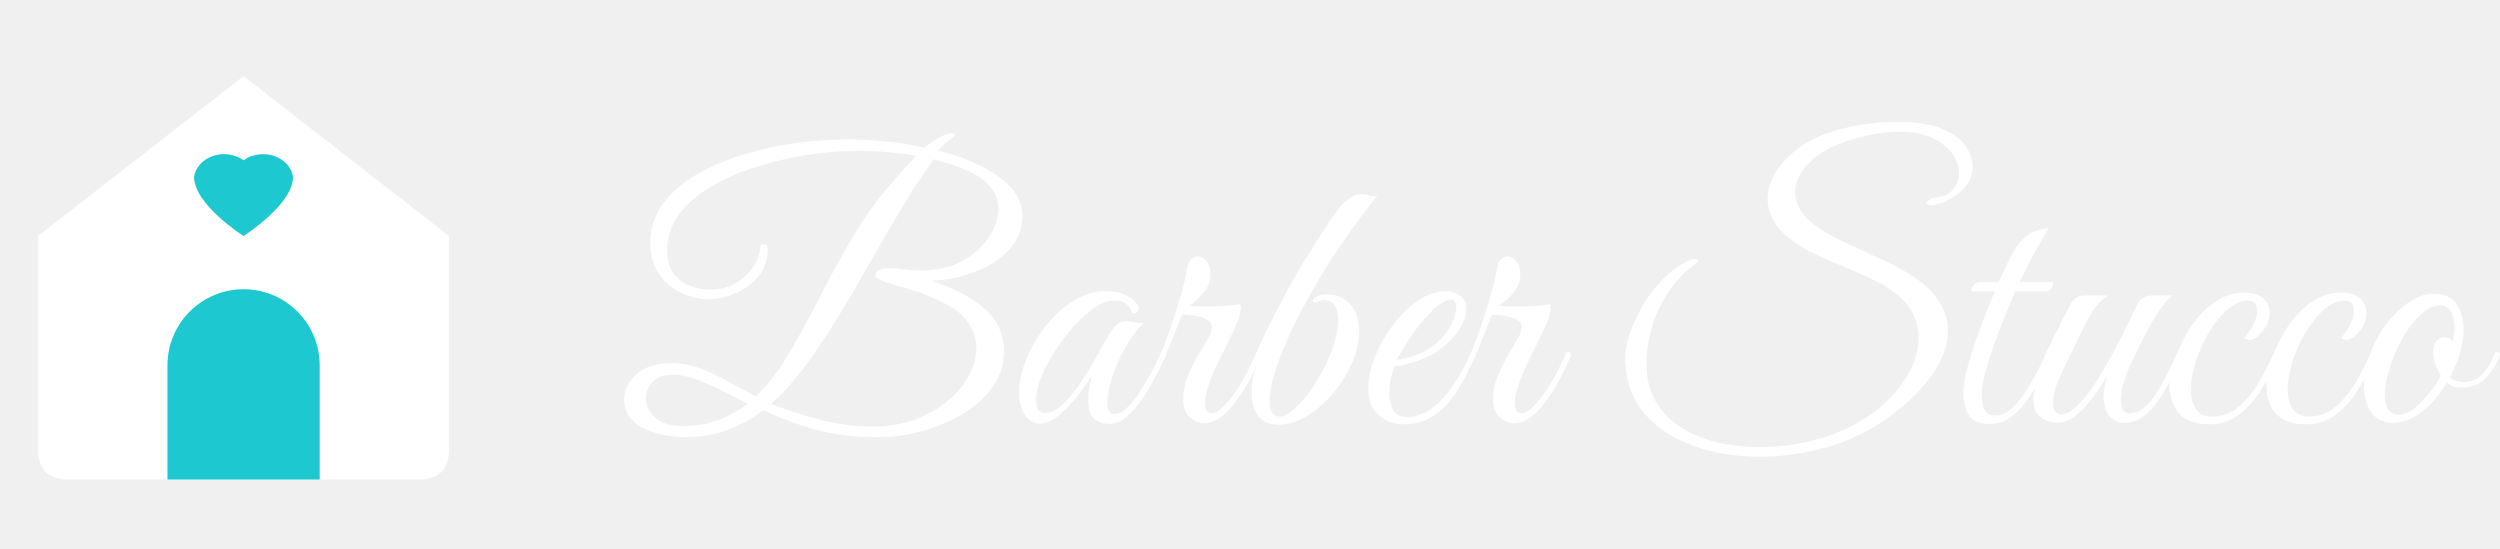
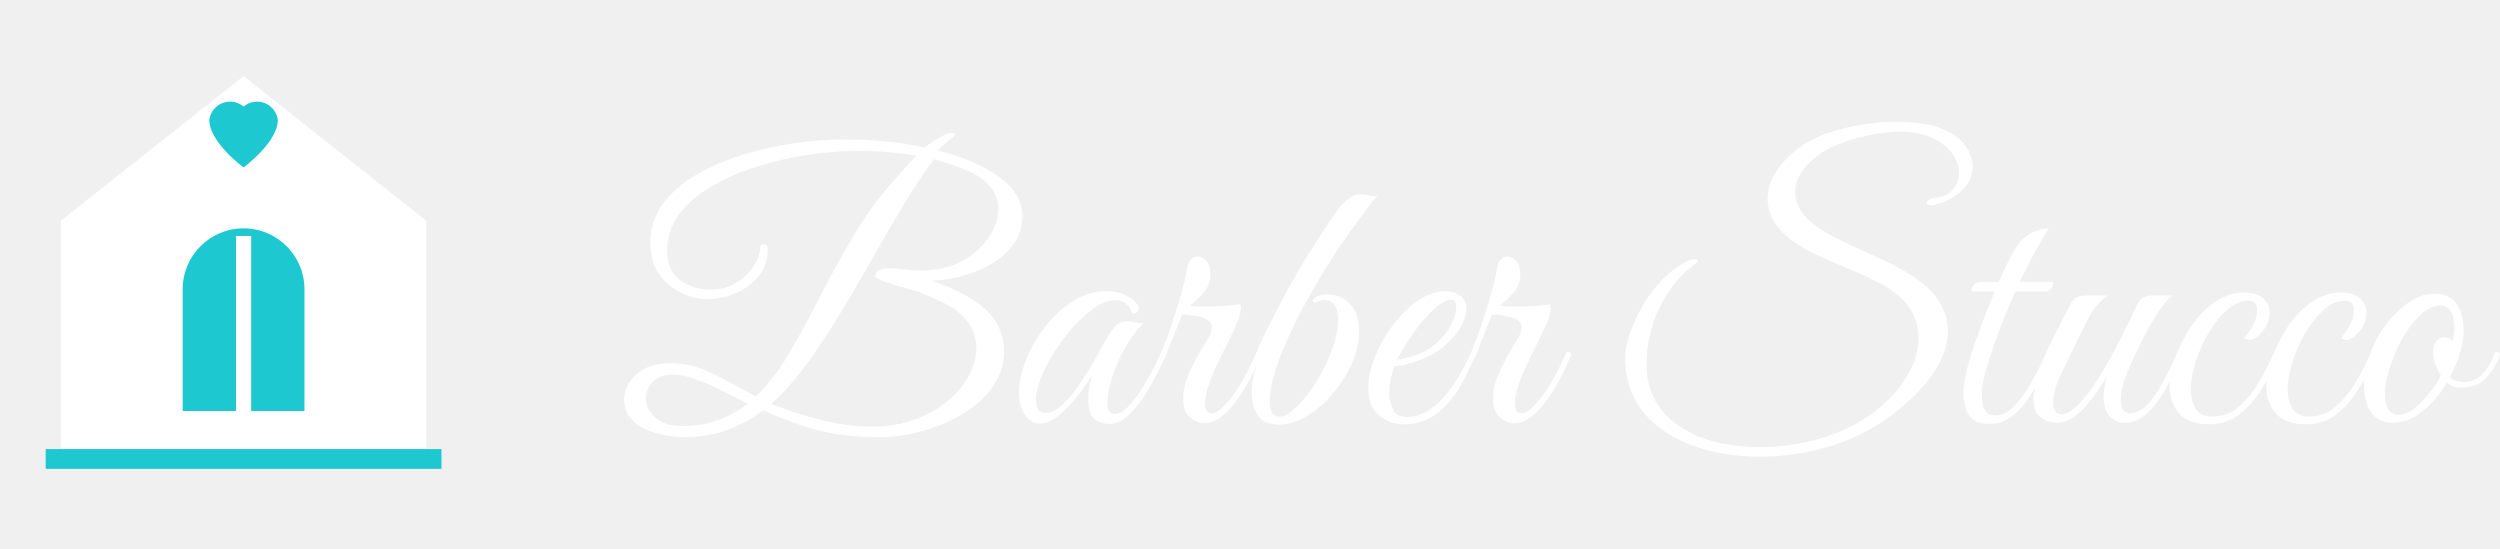
<svg xmlns="http://www.w3.org/2000/svg" viewBox="0 0 328.45 72" width="328.45" height="72" role="img" aria-label="Barber Stucco">
  <g transform="translate(0 4)">
-     <path d="M32 6 L59 27 V55 Q59 59 55 59 H9 Q5 59 5 55 V27 Z" fill="#FFFFFF" />
-     <path d="M22 59 V44 A10 10 0 0 1 42 44 V59 Z" fill="#1EC8D0" />
-     <g transform="translate(23.33 13.95) scale(0.7222 0.6215)">
-       <path d="M12 21 C12 21 3 14.4 3 8.5 A5.5 5.5 0 0 1 12 5 A5.5 5.5 0 0 1 21 8.5 C21 14.4 12 21 12 21 Z" fill="#1EC8D0" />
-     </g>
+     <path d="M32 6 L56 25 L56 55 L8 55 L8 25 Z" fill="#FFFFFF" />
+     <path d="M6 55 H58 V57.6 H6 Z" fill="#1EC8D0" />
+     <path d="M24 50 V34 A8 8 0 0 1 40 34 V50 Z" fill="#1EC8D0" />
+     <path d="M31 27 H33 V50 H31 Z" fill="#FFFFFF" />
+     <path d="M12 21 C12 21 3 14.4 3 8.5 A5.5 5.5 0 0 1 12 5 A5.5 5.5 0 0 1 21 8.5 C21 14.4 12 21 12 21 Z" fill="#1EC8D0" transform="translate(26 7.5) scale(0.5)" />
  </g>
  <g transform="translate(82 16) scale(0.24176)" fill="#FFFFFF">
    <g transform="translate(-2.20 163.60)">
      <path d="M35.6 7.8L35.6 7.8Q31.2 7.8 25.5 6.9Q19.8 6 14.5 3.8Q9.2 1.6 5.7 -2.5Q2.2 -6.6 2.2 -12.8L2.2 -12.8Q2.2 -20.2 8.8 -26.3Q15.4 -32.4 27.4 -32.4L27.4 -32.4Q36.2 -32.4 43.8 -29.5Q51.4 -26.6 58.7 -22.5Q66 -18.4 73.8 -14.4L73.8 -14.4Q83.8 -24 92.1 -38.2Q100.4 -52.4 108.7 -68.7Q117 -85 126.7 -101.4Q136.4 -117.8 149.2 -132.2L149.2 -132.2L160.8 -145.2Q153.4 -146.4 145.4 -147.1Q137.4 -147.8 128.8 -147.8L128.8 -147.8Q117 -147.8 103.1 -145.8Q89.2 -143.8 75.5 -139.6Q61.8 -135.4 50.5 -129Q39.2 -122.6 32.4 -113.8Q25.6 -105 25.6 -93.6L25.6 -93.6Q25.6 -85.8 29.1 -81.2Q32.6 -76.6 37.9 -74.5Q43.2 -72.4 48.6 -72.4L48.6 -72.4Q57.6 -72.4 63.8 -76.5Q70 -80.6 73.1 -86Q76.2 -91.4 76.2 -95.6L76.2 -95.6Q76.2 -97 78.2 -97L78.2 -97Q80.2 -97 80.2 -93.8L80.2 -93.8Q80.2 -85.6 75.2 -79.6Q70.2 -73.6 62.7 -70.4Q55.2 -67.2 47.6 -67.2L47.6 -67.2Q40.6 -67.2 33.3 -70.6Q26 -74 21.2 -80.8Q16.4 -87.6 16.4 -97.6L16.4 -97.6Q16.4 -109.6 23.2 -118.9Q30 -128.2 41.4 -134.8Q52.8 -141.4 66.8 -145.7Q80.8 -150 95.1 -152Q109.4 -154 122 -154L122 -154Q133.6 -154 144.7 -152.9Q155.8 -151.8 165.6 -149.6L165.6 -149.6Q168.4 -152 171.3 -153.8Q174.2 -155.6 176.6 -156.6L176.6 -156.6Q178.8 -157.6 180.2 -157.6L180.2 -157.6Q181.8 -157.6 181.8 -156.4L181.8 -156.4Q181.8 -155.8 179.6 -154.2L179.6 -154.2Q177 -152.2 175.1 -150.5Q173.2 -148.8 172.8 -148L172.8 -148Q193.2 -142.8 205.9 -133.7Q218.6 -124.6 218.6 -112.2L218.6 -112.2Q218.6 -102 211.6 -94.3Q204.6 -86.6 193.3 -82.2Q182 -77.8 169.2 -77.2L169.2 -77.2Q187.2 -71.4 197.9 -62.2Q208.6 -53 208.6 -38.8L208.6 -38.8Q208.6 -28.2 202.5 -19.6Q196.4 -11 186.3 -4.9Q176.2 1.2 164.2 4.5Q152.2 7.8 140.4 7.8L140.4 7.8Q121.8 7.8 107.5 4Q93.2 0.2 77.8 -6.8L77.8 -6.8Q58.4 7.8 35.6 7.8ZM137.6 2L137.6 2Q150 2 160.2 -1.8Q170.4 -5.6 177.9 -11.8Q185.4 -18 189.5 -25.6Q193.6 -33.2 193.6 -40.6L193.6 -40.6Q193.6 -47.6 189.4 -54.1Q185.2 -60.6 176.2 -65L176.2 -65Q164.6 -70.8 155.8 -73.1Q147 -75.4 141.8 -77.4L141.8 -77.4Q139.8 -78.4 139.2 -78.8Q138.6 -79.2 138.6 -79.6L138.6 -79.6Q138.6 -81.6 140.6 -82.8Q142.6 -84 145.2 -84L145.2 -84Q149.2 -84 153.8 -83.4Q158.4 -82.8 163.6 -82.8L163.6 -82.8Q176.6 -82.8 186 -88Q195.4 -93.2 200.5 -101Q205.6 -108.8 205.6 -116.4L205.6 -116.4Q205.6 -125 198 -131.5Q190.4 -138 170.4 -143.2L170.4 -143.2Q160.4 -129.4 150.4 -112.3Q140.4 -95.2 130.4 -77.7Q120.4 -60.2 110.2 -44.6Q100 -29 89.8 -17.8L89.8 -17.8Q87.4 -15.2 86 -13.9Q84.6 -12.6 82.2 -10.4L82.2 -10.4Q94.2 -5.4 108.6 -1.7Q123 2 137.6 2ZM31.6 1.6L31.6 1.6Q42.8 2.2 52.1 -1.1Q61.4 -4.4 69.4 -10.4L69.4 -10.4Q64.6 -12.8 57.2 -16.6Q49.8 -20.4 42.2 -23.3Q34.6 -26.2 29 -26.2L29 -26.2Q21.6 -26.2 17.8 -22.3Q14 -18.4 14 -13.4L14 -13.4Q14 -8.2 18.4 -3.5Q22.8 1.2 31.6 1.6ZM266 0.6L266 0.6Q261.4 0.6 257.9 -2Q254.4 -4.6 254.4 -12.6L254.4 -12.6Q254.4 -16 254.9 -19Q255.4 -22 256.2 -25.4L256.2 -25.4Q254.4 -22.4 251.2 -18Q248 -13.6 244.1 -9.4Q240.2 -5.2 236.1 -2.4Q232 0.4 228.4 0.4L228.4 0.4Q223.2 0.4 220 -4.3Q216.8 -9 216.8 -16.6L216.8 -16.6Q216.8 -24.8 220.6 -34.2Q224.4 -43.6 231 -52.2Q237.6 -60.8 246.2 -66.2Q254.8 -71.6 264.2 -71.6L264.2 -71.6Q268.8 -71.6 273 -70.1Q277.2 -68.6 280.4 -65.2L280.4 -65.2Q281.8 -63.8 281.8 -62L281.8 -62Q281.8 -60.8 280.8 -60Q279.8 -59.2 278.2 -59.6L278.2 -59.6Q276 -66.6 268.8 -66.6L268.8 -66.6Q265.4 -66.6 261 -64.4L261 -64.4Q255.6 -61.6 249.5 -55.5Q243.4 -49.4 238.1 -41.7Q232.8 -34 229.4 -26.2Q226 -18.4 226 -12L226 -12Q226 -5.4 231 -5.4L231 -5.4Q235.4 -5.4 240.1 -9.6Q244.8 -13.8 249.1 -20.1Q253.4 -26.4 257 -32.6Q260.6 -38.8 262.6 -42.6L262.6 -42.6Q265.6 -48 268.2 -51.6Q270.8 -55.2 275.6 -55.2L275.6 -55.2Q277.8 -55.2 280 -54.6Q282.2 -54 284.6 -54.4L284.6 -54.4Q278.6 -48.4 274.1 -40.2Q269.6 -32 267.2 -24.1Q264.8 -16.2 264.8 -10.8L264.8 -10.8Q264.8 -4.8 268.8 -4.8L268.8 -4.8Q272 -4.8 275.7 -8.4Q279.4 -12 282.9 -17.5Q286.4 -23 289.4 -28.7Q292.4 -34.4 294.2 -38.6L294.2 -38.6Q295.2 -38.6 295.9 -38.4Q296.6 -38.2 296.6 -36.8L296.6 -36.8Q296.4 -36 295.9 -35.1Q295.4 -34.2 294.4 -32L294.4 -32Q292.8 -28.8 290 -23.4Q287.2 -18 283.4 -12.5Q279.6 -7 275.2 -3.2Q270.8 0.6 266 0.6ZM294.4 -39.2L294.4 -39.2Q296 -42.6 298.6 -50.1Q301.2 -57.6 304 -66.8Q306.8 -76 308.2 -84.2L308.2 -84.2Q308.8 -87.4 310.4 -88.9Q312 -90.4 313.8 -90.4L313.8 -90.4Q316.4 -90.4 318.6 -87.9Q320.8 -85.4 320.8 -80.8L320.8 -80.8Q320.8 -75.2 317.5 -71.2Q314.2 -67.2 309.4 -63.6L309.4 -63.6Q311.4 -63.4 313.6 -63.3Q315.8 -63.2 318.4 -63.2L318.4 -63.2Q327.8 -63.2 337 -64.4L337 -64.4Q337.4 -63.2 337.4 -62.6L337.4 -62.6Q337.4 -60 335.9 -56Q334.4 -52 332.8 -48.8L332.8 -48.8Q332 -47 329.6 -42.3Q327.2 -37.6 324.4 -31.7Q321.6 -25.8 319.7 -20.1Q317.8 -14.4 317.8 -10.4L317.8 -10.4Q317.8 -5.2 321.8 -5.2L321.8 -5.2Q325.6 -5.2 332.4 -14.1Q339.2 -23 346 -38.6L346 -38.6Q348.4 -38.6 348.4 -36.8L348.4 -36.8Q346.2 -31.4 342.9 -25Q339.6 -18.6 335.6 -12.9Q331.6 -7.2 327 -3.5Q322.4 0.2 317.4 0.2L317.4 0.2Q313.6 0.2 309.8 -2.9Q306 -6 306 -13L306 -13Q306 -19.2 308.4 -25.1Q310.8 -31 313.8 -36.2Q316.8 -41.4 319.2 -45.4Q321.6 -49.4 321.6 -51.8L321.6 -51.8Q321.6 -55.4 317.1 -57Q312.6 -58.6 305.4 -58.8L305.4 -58.8Q301.8 -49.6 300 -45.2Q298.2 -40.8 296.6 -36.8L296.6 -36.8Q293.4 -36.8 294.4 -39.2ZM358.2 1L358.2 1Q350 1 346.6 -4Q343.2 -9 343.2 -16.2L343.2 -16.2Q343.2 -21.2 344.3 -25.6Q345.4 -30 347.6 -35.6L347.6 -35.6L347.2 -35.6Q345.6 -35.6 345.6 -37.2L345.6 -37.2Q345.6 -38 347.3 -41.8Q349 -45.6 351.7 -51Q354.4 -56.4 357.3 -62Q360.2 -67.6 362.6 -72L362.6 -72Q366.6 -79.4 371.4 -87.3Q376.2 -95.2 380.9 -102.4Q385.6 -109.6 388.8 -114.2L388.8 -114.2Q396 -124.2 402.2 -124.2L402.2 -124.2L403.2 -124.2Q405 -124.2 407.3 -123.6Q409.6 -123 411.6 -123.4L411.6 -123.4Q408.6 -120.2 402.5 -111.9Q396.4 -103.6 389.2 -93L389.2 -93Q386.2 -88.6 381.7 -81.2Q377.2 -73.8 372.2 -64.6Q367.2 -55.4 362.9 -45.9Q358.6 -36.4 355.8 -27.5Q353 -18.6 353 -11.6L353 -11.6Q353 -7 354.6 -5.2Q356.2 -3.4 358.6 -3.4L358.6 -3.4Q361.6 -3.4 365.7 -6.9Q369.8 -10.4 374.1 -16.1Q378.4 -21.8 382 -28.7Q385.6 -35.6 387.9 -42.7Q390.2 -49.8 390.2 -55.8L390.2 -55.8Q390.2 -61.6 388.1 -64.2Q386 -66.8 382.6 -66.8L382.6 -66.8Q381.2 -66.8 379.8 -66.1Q378.4 -65.4 377.4 -65.4L377.4 -65.4Q376.4 -65.4 376.4 -66.4L376.4 -66.4Q376.4 -67.4 378.5 -68.6Q380.6 -69.8 384.8 -69.8L384.8 -69.8Q388.6 -69.8 392.5 -67.8Q396.4 -65.8 399 -61.3Q401.6 -56.8 401.6 -49.6L401.6 -49.6Q401.6 -41 397.6 -32.1Q393.6 -23.2 387.2 -15.7Q380.8 -8.2 373.1 -3.6Q365.4 1 358.2 1ZM425.8 0.8L425.8 0.8Q418.4 0.8 412.5 -4Q406.6 -8.8 406.6 -18.6L406.6 -18.6Q406.6 -26.8 410.3 -36Q414 -45.2 420.1 -53.3Q426.2 -61.4 433.7 -66.5Q441.2 -71.6 448.8 -71.6L448.8 -71.6Q452.6 -71.6 456.2 -69.4Q459.8 -67.2 459.8 -61.8L459.8 -61.8Q459.8 -56.8 456 -50.8Q452.2 -44.8 445.2 -39.6L445.2 -39.6Q442.2 -37.4 437.6 -35.4Q433 -33.4 428.4 -32.1Q423.8 -30.8 420.8 -30.8L420.8 -30.8Q419.8 -28.4 418.9 -24.4Q418 -20.4 418 -16.2L418 -16.2Q418 -11.2 420 -7.2Q422 -3.2 427.4 -3.2L427.4 -3.2Q434 -3.2 439.7 -7Q445.4 -10.8 449.9 -16.6Q454.4 -22.4 457.6 -28.4Q460.8 -34.4 462.6 -38.6L462.6 -38.6Q465 -38.6 465 -36.8L465 -36.8Q462.4 -31.2 459.1 -24.6Q455.8 -18 451.3 -12.3Q446.8 -6.6 440.5 -2.9Q434.2 0.8 425.8 0.8ZM422.2 -34.4L422.2 -34.4Q425 -34.4 431.6 -36.5Q438.2 -38.6 443.6 -43.2L443.6 -43.2Q448.8 -47.8 451.6 -53.3Q454.4 -58.8 454.4 -62.6L454.4 -62.6Q454.4 -67 451.2 -67L451.2 -67Q448.8 -67 444.6 -63.8Q440.4 -60.6 434.2 -53L434.2 -53Q430.4 -48.2 427 -42.6Q423.6 -37 422.2 -34.4ZM462.8 -39.2L462.8 -39.2Q464.4 -42.6 467 -50.1Q469.6 -57.6 472.4 -66.8Q475.2 -76 476.6 -84.2L476.6 -84.2Q477.2 -87.4 478.8 -88.9Q480.4 -90.4 482.2 -90.4L482.2 -90.4Q484.8 -90.4 487 -87.9Q489.2 -85.4 489.2 -80.8L489.2 -80.8Q489.2 -75.2 485.9 -71.2Q482.6 -67.2 477.8 -63.6L477.8 -63.6Q479.8 -63.4 482 -63.3Q484.2 -63.2 486.8 -63.2L486.8 -63.2Q496.2 -63.2 505.4 -64.4L505.4 -64.4Q505.8 -63.2 505.8 -62.6L505.8 -62.6Q505.8 -60 504.3 -56Q502.8 -52 501.2 -48.8L501.2 -48.8Q500.4 -47 498 -42.3Q495.6 -37.6 492.8 -31.7Q490 -25.8 488.1 -20.1Q486.2 -14.4 486.2 -10.4L486.2 -10.4Q486.2 -5.2 490.2 -5.2L490.2 -5.2Q494 -5.2 500.8 -14.1Q507.6 -23 514.4 -38.6L514.4 -38.6Q516.8 -38.6 516.8 -36.8L516.8 -36.8Q514.6 -31.4 511.3 -25Q508 -18.6 504 -12.9Q500 -7.2 495.4 -3.5Q490.8 0.2 485.8 0.2L485.8 0.2Q482 0.2 478.2 -2.9Q474.4 -6 474.4 -13L474.4 -13Q474.4 -19.2 476.8 -25.1Q479.2 -31 482.2 -36.2Q485.2 -41.4 487.6 -45.4Q490 -49.4 490 -51.8L490 -51.8Q490 -55.4 485.5 -57Q481 -58.6 473.8 -58.8L473.8 -58.8Q470.2 -49.6 468.4 -45.2Q466.6 -40.8 465 -36.8L465 -36.8Q461.8 -36.8 462.8 -39.2ZM619.4 18.4L619.4 18.4Q599.8 18.4 583.5 12.6Q567.2 6.8 557.2 -4.5Q547.2 -15.8 546.2 -32.4L546.2 -32.4Q545.8 -39.2 548.4 -47.4Q551 -55.6 555.7 -63.7Q560.4 -71.8 566.9 -78.3Q573.4 -84.8 580.8 -88.2L580.8 -88.2Q581.4 -88.6 582.7 -88.8Q584 -89 584.6 -89L584.6 -89Q585.8 -89 585.8 -88.4L585.8 -88.4Q585.8 -87.4 582.8 -85.2L582.8 -85.2Q574.4 -78.6 569 -70L569 -70Q563.4 -61.4 560.6 -51.6Q557.8 -41.8 557.8 -31.8L557.8 -31.8Q557.8 -20 562.9 -11.5Q568 -3 576.6 2.5Q585.2 8 596.2 10.6Q607.2 13.2 619.2 13.2L619.2 13.2Q632.6 13.2 645.7 10.2Q658.8 7.2 669.6 1.6L669.6 1.6Q686.2 -7.2 695.9 -20.2Q705.6 -33.2 705.6 -46L705.6 -46Q705.6 -52.8 702.7 -59Q699.8 -65.2 693.4 -70.2L693.4 -70.2Q688.6 -74 681.7 -77.4Q674.8 -80.8 667.1 -84Q659.4 -87.2 652 -90.5Q644.6 -93.8 639 -97.6L639 -97.6Q631 -103 627.3 -109.2Q623.6 -115.4 623.6 -121.6L623.6 -121.6Q623.6 -129 627.9 -136Q632.2 -143 639.7 -148.7Q647.2 -154.4 656.6 -157.6L656.6 -157.6Q664.8 -160.4 674.5 -162Q684.2 -163.6 693.6 -163.6L693.6 -163.6Q701.4 -163.6 708.5 -162.5Q715.6 -161.4 721 -158.6L721 -158.6Q727.8 -155.4 731.4 -150.1Q735 -144.8 735 -139L735 -139Q735 -131 727.8 -125L727.8 -125Q725.2 -123 722 -121.3Q718.8 -119.6 714.4 -118.4L714.4 -118.4Q713.6 -118.2 712.6 -118.2L712.6 -118.2Q710.2 -118.2 710.2 -119.6L710.2 -119.6Q710.2 -120.4 711.5 -121.3Q712.8 -122.2 715.4 -122.4L715.4 -122.4Q721.4 -123.2 724.5 -127Q727.6 -130.8 727.6 -135.8L727.6 -135.8Q727.6 -141 724.1 -146.1Q720.6 -151.2 713.4 -154.7Q706.2 -158.2 695 -158.2L695 -158.2Q688.6 -158.2 680.9 -156.8Q673.2 -155.4 664.2 -152.2L664.2 -152.2Q653.2 -148.4 645.9 -141Q638.6 -133.6 638.6 -125.2L638.6 -125.2Q638.6 -120 642.1 -114.7Q645.6 -109.4 653.4 -104.6L653.4 -104.6Q660 -100.6 668.4 -96.7Q676.8 -92.8 685.4 -88.9Q694 -85 701 -80.6L701 -80.6Q712 -73.8 716.8 -66Q721.6 -58.2 721.6 -50L721.6 -50Q721.6 -40.4 715.9 -30.7Q710.2 -21 701 -12.5Q691.8 -4 680.8 2.6L680.8 2.6Q668 10.2 651.9 14.3Q635.8 18.4 619.4 18.4ZM776.4 -105.6L776.4 -105.6Q773.8 -101.8 770.6 -96Q767.4 -90.2 764.7 -84.8Q762 -79.4 760.6 -76.6L760.6 -76.6L779 -76.6Q779 -75.8 778.3 -74Q777.6 -72.2 775.6 -71.4L775.6 -71.4L758.2 -71.4Q755.8 -66 752.7 -58.4Q749.6 -50.8 746.7 -42.6Q743.8 -34.4 741.9 -27.3Q740 -20.2 740 -15.8L740 -15.8Q740 -9.8 741.6 -6.9Q743.2 -4 747.4 -4L747.4 -4Q752.8 -4 757.8 -9.3Q762.8 -14.6 767.3 -22.6Q771.8 -30.6 775.2 -38.6L775.2 -38.6Q777.6 -38.6 777.6 -36.8L777.6 -36.8Q775.4 -31.4 772.2 -25Q769 -18.6 764.9 -12.7Q760.8 -6.8 755.7 -3.1Q750.6 0.6 744.4 0.6L744.4 0.6Q736 0.6 733 -4.1Q730 -8.8 730 -16.2L730 -16.2Q730 -21.6 732 -29.3Q734 -37 736.9 -45.2Q739.8 -53.4 742.6 -60.5Q745.4 -67.6 747 -71.4L747 -71.4L734.2 -71.4Q734.2 -73 735.6 -74.8Q737 -76.6 738.6 -76.6L738.6 -76.6L749.2 -76.6Q750.8 -79.8 752.9 -84.6Q755 -89.4 758.6 -95.2L758.6 -95.2Q761.6 -100 766.3 -102.8Q771 -105.6 776.4 -105.6ZM781 0L781 0Q778.8 0 775.7 -1Q772.6 -2 770.3 -4.7Q768 -7.4 768 -12.8L768 -12.8Q768 -18 771.4 -24.8Q774.8 -31.6 777.4 -36.8L777.4 -36.8Q775.2 -36.8 775.2 -38.6L775.2 -38.6Q775.4 -39.2 777 -42.4Q778.6 -45.6 780.8 -50Q783 -54.4 785.1 -58.5Q787.2 -62.6 788.4 -64.8L788.4 -64.8Q790.8 -69.2 796 -69.2L796 -69.2L808.4 -69.2Q805 -66.6 802.3 -63.5Q799.6 -60.4 795.6 -52.2L795.6 -52.2Q795.6 -52.2 794.2 -49.4Q792.8 -46.6 790.7 -42.3Q788.6 -38 786.5 -33.6Q784.4 -29.2 783 -26.2L783 -26.2Q780.4 -20.6 779.6 -17.3Q778.8 -14 778.8 -11.2L778.8 -11.2Q778.8 -4.6 783.2 -4.6L783.2 -4.6Q788 -4.6 794.8 -12.4L794.8 -12.4Q800.4 -19 805.8 -28.2Q811.2 -37.4 816.1 -47.2Q821 -57 824.8 -64.8L824.8 -64.8Q827 -69.2 832.6 -69.2L832.6 -69.2L843.6 -69.2Q839.2 -65.6 834.7 -58.4Q830.2 -51.2 824.8 -40L824.8 -40Q823.4 -37 821.2 -32.4Q819 -27.8 817.3 -22.6Q815.6 -17.4 815.6 -12.2L815.6 -12.2Q815.6 -5.2 820.6 -5.2L820.6 -5.2Q827.4 -5.2 833.8 -14.6Q840.2 -24 846.4 -38.6L846.4 -38.6Q848 -38.6 848.3 -38.4Q848.6 -38.2 848.8 -36.8L848.8 -36.8Q846.6 -31.4 843.5 -25.1Q840.4 -18.8 836.5 -13Q832.6 -7.2 827.9 -3.6Q823.2 0 817.6 0L817.6 0Q812.6 0 809.4 -3.7Q806.2 -7.4 806.2 -14.2L806.2 -14.2Q806.2 -19.6 808.2 -25.8L808.2 -25.8Q804.8 -19.8 800.4 -13.8Q796 -7.8 791 -3.9Q786 0 781 0ZM863.6 0.8L863.6 0.8Q852.6 0.8 847.3 -5Q842 -10.8 842 -20.6L842 -20.6Q842 -25.2 843.8 -31.2Q845.6 -37.2 848.6 -43.4Q851.6 -49.6 855.2 -54.4L855.2 -54.4Q861 -62.2 868 -66.5Q875 -70.8 882.2 -70.8L882.2 -70.8Q889.8 -70.8 893.1 -67.5Q896.4 -64.2 896.4 -59.8L896.4 -59.8Q896.4 -55.6 894.4 -52.3Q892.4 -49 889.9 -47Q887.4 -45 885.6 -45L885.6 -45Q884 -45 882.8 -46.2L882.8 -46.2Q884.4 -48.2 886.2 -51Q888 -53.8 888.8 -56.4L888.8 -56.4Q889.6 -58.8 889.6 -61.2L889.6 -61.2Q889.6 -66.4 884.8 -66.4L884.8 -66.4Q879 -66.4 873.5 -61.6Q868 -56.8 863.5 -49.3Q859 -41.8 856.3 -33.5Q853.6 -25.2 853.6 -18.2L853.6 -18.2Q853.6 -11.8 856.3 -7.6Q859 -3.4 865.2 -3.4L865.2 -3.4Q873.4 -3.4 879.6 -8.7Q885.8 -14 890.6 -22.1Q895.4 -30.2 899 -38.6L899 -38.6Q899.8 -38.6 900.6 -38.3Q901.4 -38 901.4 -36.8L901.4 -36.8Q897.4 -26.8 892 -18.2Q886.6 -9.6 879.7 -4.4Q872.8 0.8 863.6 0.8ZM916.2 0.8L916.2 0.8Q905.2 0.8 899.9 -5Q894.6 -10.8 894.6 -20.6L894.6 -20.6Q894.6 -25.2 896.4 -31.2Q898.2 -37.2 901.2 -43.4Q904.2 -49.6 907.8 -54.4L907.8 -54.4Q913.6 -62.2 920.6 -66.5Q927.6 -70.8 934.8 -70.8L934.8 -70.8Q942.4 -70.8 945.7 -67.5Q949 -64.2 949 -59.8L949 -59.8Q949 -55.6 947 -52.3Q945 -49 942.5 -47Q940 -45 938.2 -45L938.2 -45Q936.6 -45 935.4 -46.2L935.4 -46.2Q937 -48.2 938.8 -51Q940.6 -53.8 941.4 -56.4L941.4 -56.4Q942.2 -58.8 942.2 -61.2L942.2 -61.2Q942.2 -66.4 937.4 -66.4L937.4 -66.4Q931.6 -66.4 926.1 -61.6Q920.6 -56.8 916.1 -49.3Q911.6 -41.8 908.9 -33.5Q906.2 -25.2 906.2 -18.2L906.2 -18.2Q906.2 -11.8 908.9 -7.6Q911.6 -3.4 917.8 -3.4L917.8 -3.4Q926 -3.4 932.2 -8.7Q938.4 -14 943.2 -22.1Q948 -30.2 951.6 -38.6L951.6 -38.6Q952.4 -38.6 953.2 -38.3Q954 -38 954 -36.8L954 -36.8Q950 -26.8 944.6 -18.2Q939.2 -9.6 932.3 -4.4Q925.4 0.8 916.2 0.8ZM963.6 0L963.6 0Q955.4 0 951.5 -5.9Q947.6 -11.8 947.6 -20.2L947.6 -20.2Q947.6 -28 950.6 -36.4L950.6 -36.4Q953.8 -45.6 959.5 -53.2Q965.2 -60.8 972.1 -65.5Q979 -70.2 985.8 -70.2L985.8 -70.2Q994 -70.2 997.9 -64.6Q1001.8 -59 1001.8 -50.4L1001.8 -50.4Q1001.8 -44.4 999.8 -37.8Q997.8 -31.2 994.4 -24.8L994.4 -24.8Q997 -22.2 1001.8 -22.2L1001.8 -22.2Q1007.4 -22.2 1011.4 -25.8Q1015.4 -29.4 1019.2 -38.6L1019.2 -38.6Q1021.6 -38.6 1021.6 -36.8L1021.6 -36.8Q1017.8 -27.6 1012.9 -23.3Q1008 -19 1000.4 -19.2L1000.4 -19.2Q995.8 -19.2 992.8 -21.8L992.8 -21.8Q987.2 -12.6 979.5 -6.3Q971.8 0 963.6 0ZM966.4 -4.4L966.4 -4.4Q971 -4.4 975.6 -8.3Q980.2 -12.2 984 -17.2Q987.8 -22.2 989.4 -25.8L989.4 -25.8Q986.2 -31.6 985.7 -34.5Q985.2 -37.4 985.2 -38.8L985.2 -38.8Q985.2 -42.6 987.2 -44.6Q989.2 -46.6 991.2 -46.6L991.2 -46.6Q994 -46.6 996 -44.2L996 -44.2Q996.4 -46.4 996.6 -48.3Q996.8 -50.2 996.8 -52L996.8 -52Q996.8 -57.2 994.9 -60.5Q993 -63.8 989 -63.8L989 -63.8Q984.8 -63.8 980.2 -60.2Q975.6 -56.6 971.5 -50.6Q967.4 -44.6 964.4 -37.2L964.4 -37.2Q961.8 -31 960.4 -25.5Q959 -20 959 -15.4L959 -15.4Q959 -10.4 960.8 -7.4Q962.6 -4.4 966.4 -4.4Z" />
    </g>
  </g>
</svg>
